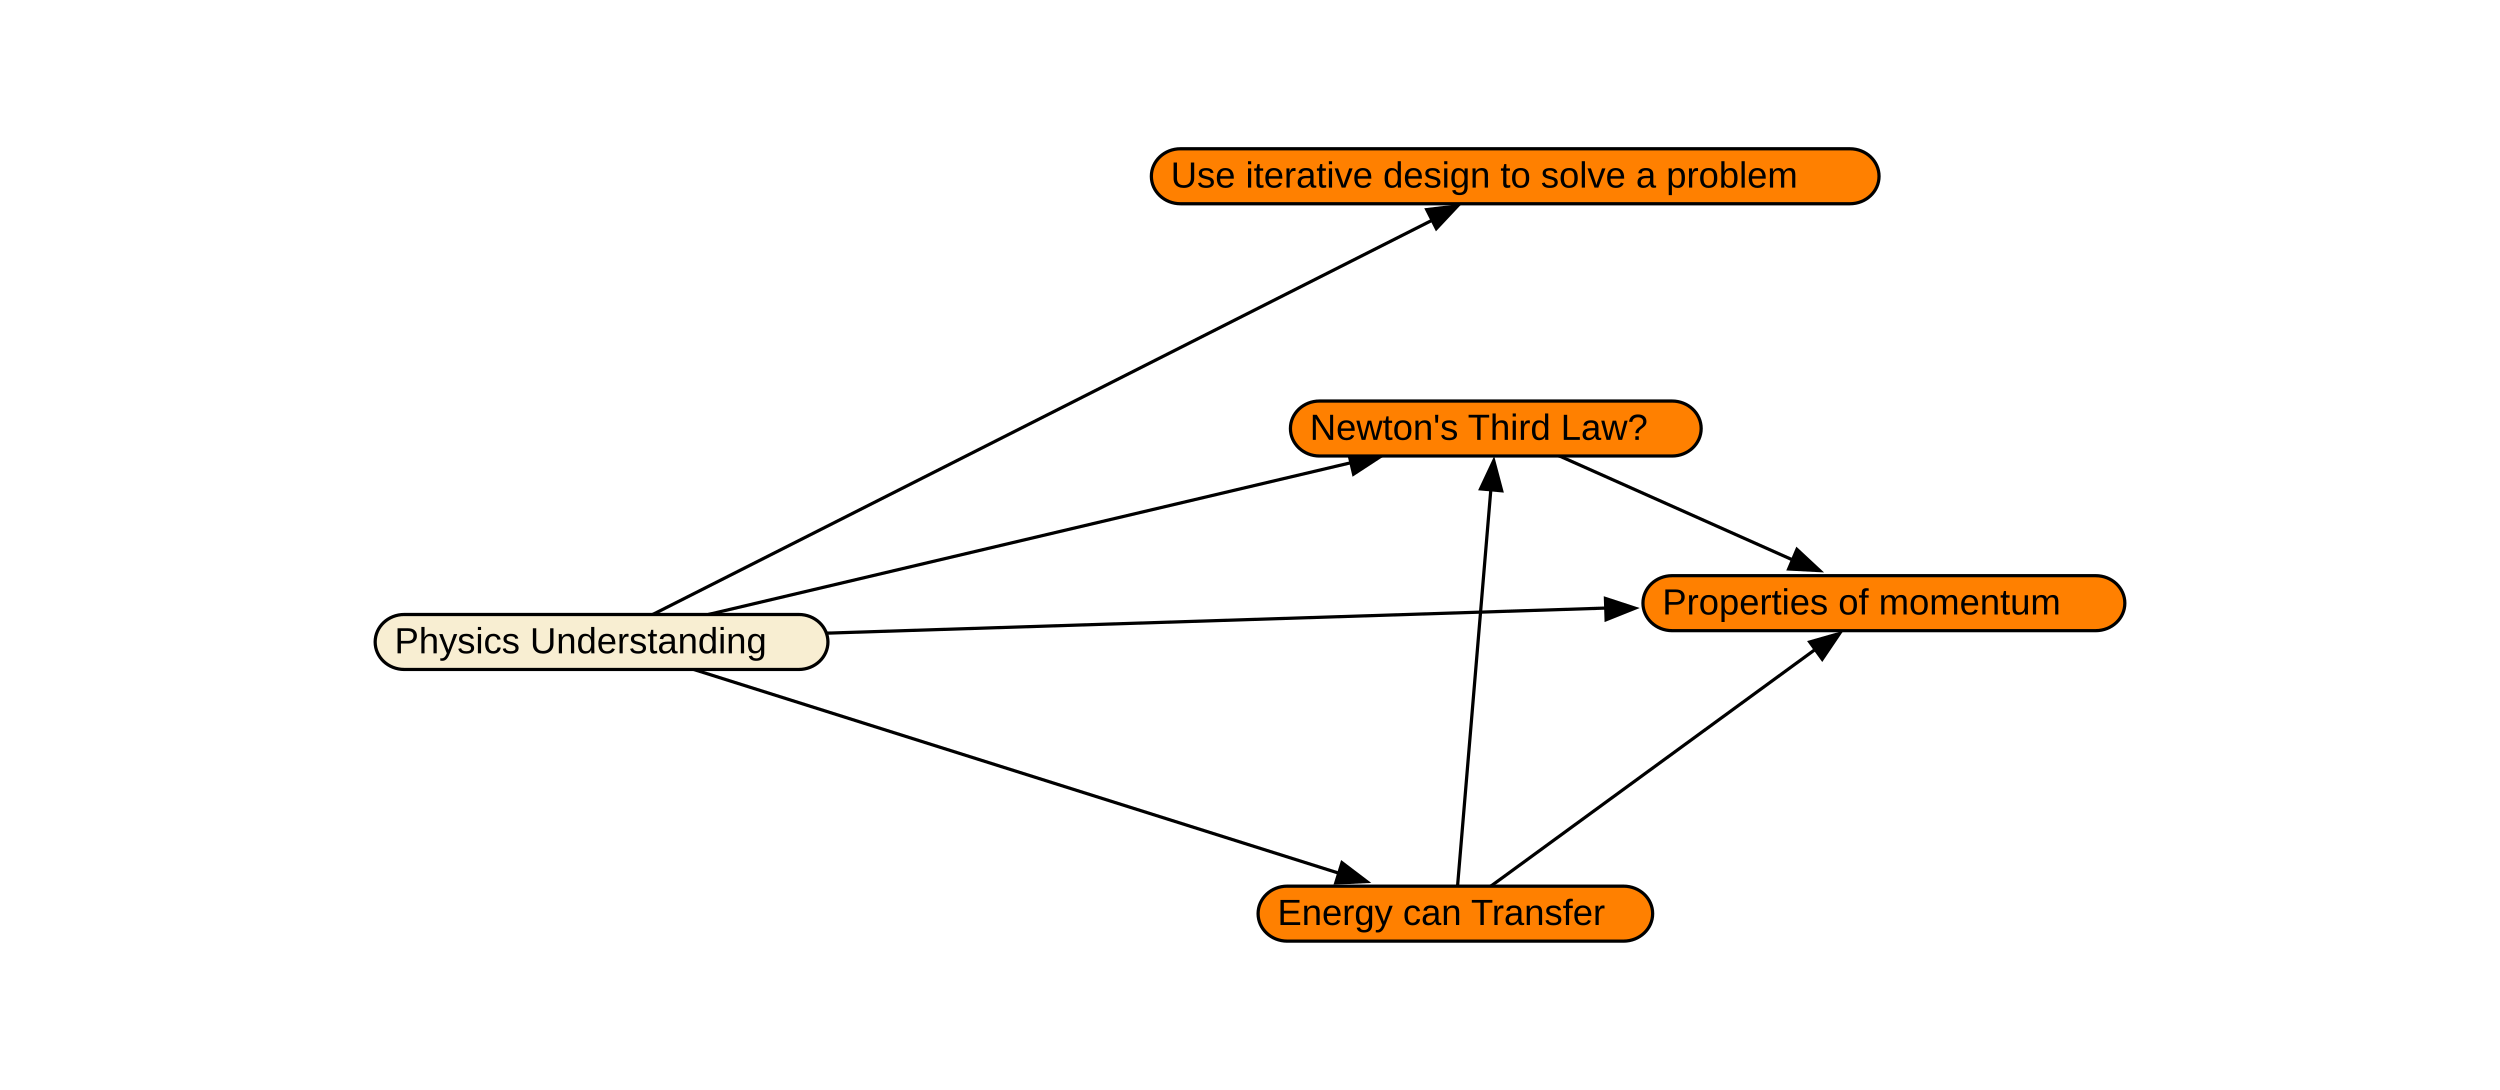
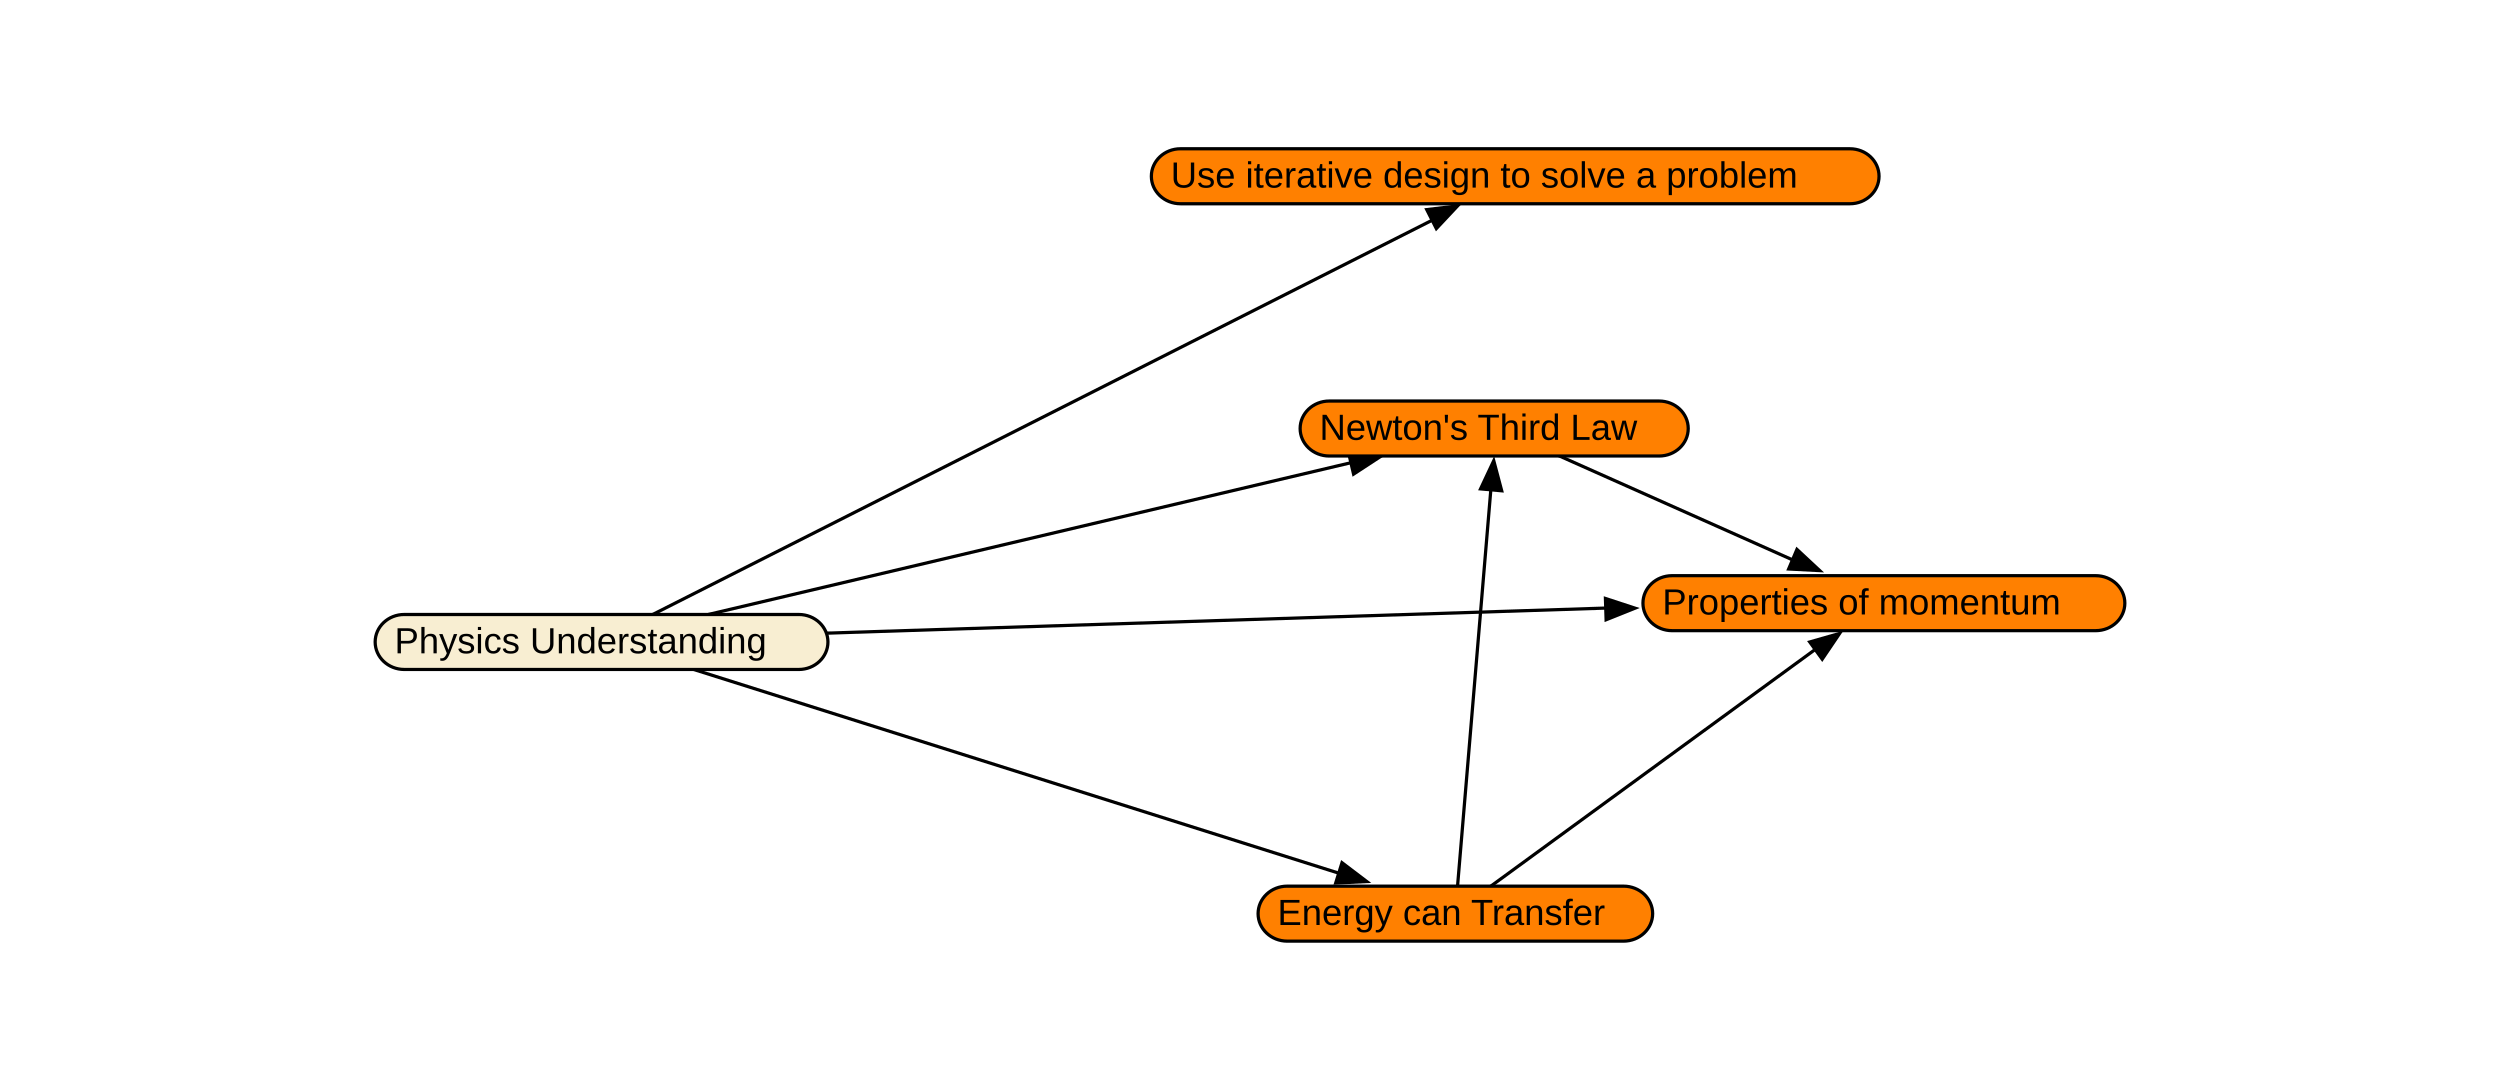
<svg xmlns="http://www.w3.org/2000/svg" width="773" height="337" viewBox="0 0 773 337" xml:space="preserve" version="1.1">
  <polygon points="418.203,147.405 416.377,139.616 428,141 " fill="#000000" stroke="none" />
  <polyline points="219,190 418,143 " stroke="#000000" stroke-width="1" fill="none" />
  <polygon points="464.995,152.315 457.028,151.596 462,141 " fill="#000000" stroke="none" />
  <polyline points="450,282 461,151 " stroke="#000000" stroke-width="1" fill="none" />
  <polygon points="496.133,192.348 495.878,184.352 507,188 " fill="#000000" stroke="none" />
  <polyline points="186,198 497,188 " stroke="#000000" stroke-width="1" fill="none" />
  <polygon points="563.441,204.694 558.746,198.217 570,195 " fill="#000000" stroke="none" />
  <polyline points="450,282 561,201 " stroke="#000000" stroke-width="1" fill="none" />
  <polygon points="552.311,176.393 555.431,169.027 564,177 " fill="#000000" stroke="none" />
  <polyline points="462,132 554,173 " stroke="#000000" stroke-width="1" fill="none" />
  <polygon points="412.309,273.565 414.677,265.923 424,273 " fill="#000000" stroke="none" />
  <polyline points="186,198 414,270 " stroke="#000000" stroke-width="1" fill="none" />
  <polygon points="443.991,71.535 440.379,64.397 452,63 " fill="#000000" stroke="none" />
  <polyline points="186,198 443,68 " stroke="#000000" stroke-width="1" fill="none" />
  <g id="NTL">
-     <rect x="399" y="124" width="127" height="17" rx="9" ry="9" fill="#ff8000" stroke-width="0" />
-     <rect x="399" y="124" width="127" height="17" rx="9" ry="9" fill-opacity="0" stroke="#000000" stroke-width="1" />
-     <text x="405" y="136" font-family="Arial" font-size="11.25">Newton's Third Law?</text>
+     <rect x="402" y="124" width="120" height="17" rx="9" ry="9" fill="#ff8000" stroke-width="0" />
+     <rect x="402" y="124" width="120" height="17" rx="9" ry="9" fill-opacity="0" stroke="#000000" stroke-width="1" />
+     <text x="408" y="136" font-family="Arial" font-size="11.25">Newton's Third Law</text>
  </g>
  <g id="POfMom">
    <rect x="508" y="178" width="149" height="17" rx="9" ry="9" fill="#ff8000" stroke-width="0" />
    <rect x="508" y="178" width="149" height="17" rx="9" ry="9" fill-opacity="0" stroke="#000000" stroke-width="1" />
    <text x="514" y="190" font-family="Arial" font-size="11.25">Properties of momentum</text>
  </g>
  <g id="EnergyTransfer">
    <rect x="389" y="274" width="122" height="17" rx="9" ry="9" fill="#ff8000" stroke-width="0" />
    <rect x="389" y="274" width="122" height="17" rx="9" ry="9" fill-opacity="0" stroke="#000000" stroke-width="1" />
    <text x="395" y="286" font-family="Arial" font-size="11.25">Energy can Transfer</text>
  </g>
  <g id="Physics">
    <rect x="116" y="190" width="140" height="17" rx="9" ry="9" fill="#f8eed2" stroke-width="0" />
    <rect x="116" y="190" width="140" height="17" rx="9" ry="9" fill-opacity="0" stroke="#000000" stroke-width="1" />
    <text x="122" y="202" font-family="Arial" font-size="11.25">Physics Understanding</text>
  </g>
  <g id="IterativeD">
    <rect x="356" y="46" width="225" height="17" rx="9" ry="9" fill="#ff8000" stroke-width="0" />
    <rect x="356" y="46" width="225" height="17" rx="9" ry="9" fill-opacity="0" stroke="#000000" stroke-width="1" />
    <text x="362" y="58" font-family="Arial" font-size="11.25">Use iterative design to solve a problem</text>
  </g>
</svg>
